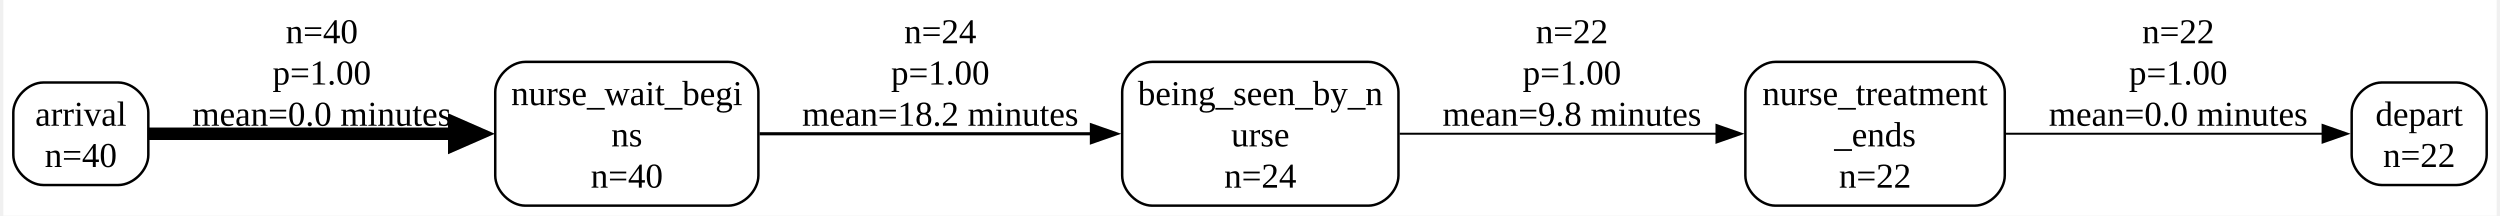
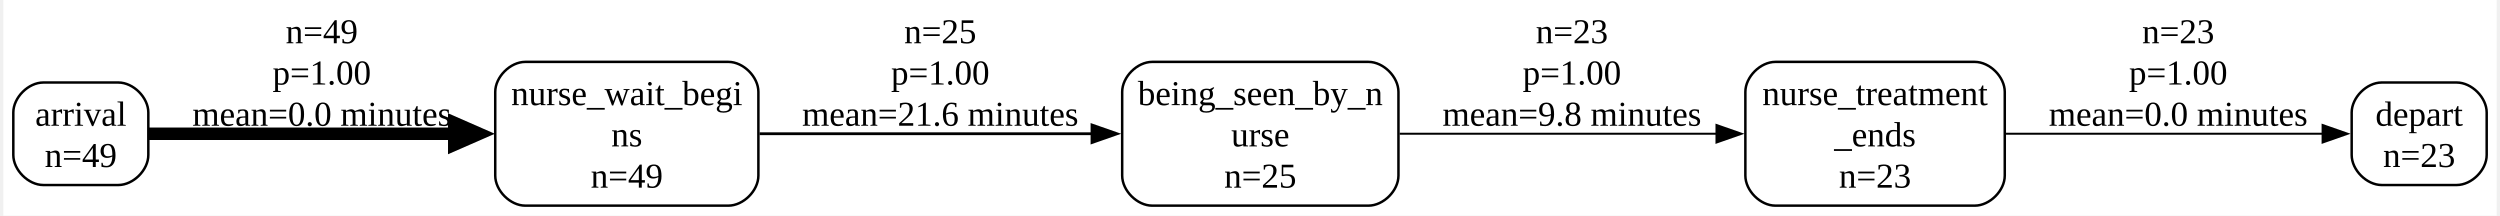
<svg xmlns="http://www.w3.org/2000/svg" width="997pt" height="86pt" viewBox="0.00 0.00 997.25 86.25">
  <g id="graph0" class="graph" transform="scale(1 1) rotate(0) translate(4 82.25)">
    <polygon fill="white" stroke="none" points="-4,4 -4,-82.25 993.25,-82.25 993.25,4 -4,4" />
    <g id="node1" class="node">
      <path fill="none" stroke="black" d="M42,-49.25C42,-49.25 12,-49.25 12,-49.25 6,-49.25 0,-43.25 0,-37.25 0,-37.25 0,-20.25 0,-20.25 0,-14.25 6,-8.25 12,-8.25 12,-8.25 42,-8.25 42,-8.25 48,-8.25 54,-14.25 54,-20.25 54,-20.25 54,-37.25 54,-37.25 54,-43.25 48,-49.25 42,-49.25" />
      <text text-anchor="middle" x="27" y="-31.95" font-family="Times New Roman,serif" font-size="14.00">arrival</text>
-       <text text-anchor="middle" x="27" y="-15.45" font-family="Times New Roman,serif" font-size="14.00">n=40</text>
+       <text text-anchor="middle" x="27" y="-15.45" font-family="Times New Roman,serif" font-size="14.00">n=49</text>
    </g>
    <g id="node5" class="node">
      <path fill="none" stroke="black" d="M286,-57.5C286,-57.5 204.75,-57.5 204.75,-57.5 198.75,-57.5 192.75,-51.5 192.75,-45.5 192.75,-45.5 192.75,-12 192.75,-12 192.75,-6 198.75,0 204.75,0 204.75,0 286,0 286,0 292,0 298,-6 298,-12 298,-12 298,-45.5 298,-45.5 298,-51.5 292,-57.5 286,-57.5" />
      <text text-anchor="middle" x="245.38" y="-40.2" font-family="Times New Roman,serif" font-size="14.00">nurse_wait_begi</text>
      <text text-anchor="middle" x="245.38" y="-23.7" font-family="Times New Roman,serif" font-size="14.00">ns</text>
-       <text text-anchor="middle" x="245.38" y="-7.2" font-family="Times New Roman,serif" font-size="14.00">n=40</text>
+       <text text-anchor="middle" x="245.38" y="-7.2" font-family="Times New Roman,serif" font-size="14.00">n=49</text>
    </g>
    <g id="edge1" class="edge">
      <path fill="none" stroke="black" stroke-width="5" d="M54.1,-28.75C84.27,-28.75 135.09,-28.75 176.62,-28.75" />
      <polygon fill="black" stroke="black" stroke-width="5" points="176.36,-33.13 186.36,-28.75 176.36,-24.38 176.36,-33.13" />
-       <text text-anchor="middle" x="123.38" y="-64.95" font-family="Times New Roman,serif" font-size="14.00">n=40</text>
+       <text text-anchor="middle" x="123.38" y="-64.95" font-family="Times New Roman,serif" font-size="14.00">n=49</text>
      <text text-anchor="middle" x="123.38" y="-48.45" font-family="Times New Roman,serif" font-size="14.00">p=1.00</text>
      <text text-anchor="middle" x="123.38" y="-31.95" font-family="Times New Roman,serif" font-size="14.00">mean=0.0 minutes</text>
    </g>
    <g id="node2" class="node">
      <path fill="none" stroke="black" d="M542,-57.5C542,-57.5 455.5,-57.5 455.5,-57.5 449.5,-57.5 443.5,-51.5 443.5,-45.5 443.5,-45.5 443.5,-12 443.5,-12 443.5,-6 449.5,0 455.5,0 455.5,0 542,0 542,0 548,0 554,-6 554,-12 554,-12 554,-45.5 554,-45.5 554,-51.5 548,-57.5 542,-57.5" />
      <text text-anchor="middle" x="498.75" y="-40.2" font-family="Times New Roman,serif" font-size="14.00">being_seen_by_n</text>
      <text text-anchor="middle" x="498.75" y="-23.7" font-family="Times New Roman,serif" font-size="14.00">urse</text>
-       <text text-anchor="middle" x="498.75" y="-7.2" font-family="Times New Roman,serif" font-size="14.00">n=24</text>
+       <text text-anchor="middle" x="498.75" y="-7.2" font-family="Times New Roman,serif" font-size="14.00">n=25</text>
    </g>
    <g id="node4" class="node">
      <path fill="none" stroke="black" d="M784.5,-57.5C784.5,-57.5 704.75,-57.5 704.75,-57.5 698.75,-57.5 692.75,-51.5 692.75,-45.5 692.75,-45.5 692.75,-12 692.75,-12 692.75,-6 698.75,0 704.75,0 704.75,0 784.5,0 784.5,0 790.5,0 796.5,-6 796.5,-12 796.5,-12 796.5,-45.5 796.5,-45.5 796.5,-51.5 790.5,-57.5 784.5,-57.5" />
      <text text-anchor="middle" x="744.62" y="-40.2" font-family="Times New Roman,serif" font-size="14.00">nurse_treatment</text>
      <text text-anchor="middle" x="744.62" y="-23.7" font-family="Times New Roman,serif" font-size="14.00">_ends</text>
-       <text text-anchor="middle" x="744.62" y="-7.2" font-family="Times New Roman,serif" font-size="14.00">n=22</text>
+       <text text-anchor="middle" x="744.62" y="-7.2" font-family="Times New Roman,serif" font-size="14.00">n=23</text>
    </g>
    <g id="edge2" class="edge">
      <path fill="none" stroke="black" stroke-width="0.8" d="M554.48,-28.75C592.14,-28.75 642.24,-28.75 681.41,-28.75" />
      <polygon fill="black" stroke="black" stroke-width="0.8" points="681.2,-32.25 691.2,-28.75 681.2,-25.25 681.2,-32.25" />
-       <text text-anchor="middle" x="623.38" y="-64.95" font-family="Times New Roman,serif" font-size="14.00">n=22</text>
+       <text text-anchor="middle" x="623.38" y="-64.95" font-family="Times New Roman,serif" font-size="14.00">n=23</text>
      <text text-anchor="middle" x="623.38" y="-48.45" font-family="Times New Roman,serif" font-size="14.00">p=1.00</text>
      <text text-anchor="middle" x="623.38" y="-31.95" font-family="Times New Roman,serif" font-size="14.00">mean=9.8 minutes</text>
    </g>
    <g id="node3" class="node">
      <path fill="none" stroke="black" d="M977.25,-49.25C977.25,-49.25 947.25,-49.25 947.25,-49.25 941.25,-49.25 935.25,-43.25 935.25,-37.25 935.25,-37.25 935.25,-20.25 935.25,-20.25 935.25,-14.25 941.25,-8.25 947.25,-8.25 947.25,-8.25 977.25,-8.25 977.25,-8.25 983.25,-8.25 989.25,-14.25 989.25,-20.25 989.25,-20.25 989.25,-37.25 989.25,-37.25 989.25,-43.25 983.25,-49.25 977.25,-49.25" />
      <text text-anchor="middle" x="962.25" y="-31.95" font-family="Times New Roman,serif" font-size="14.00">depart</text>
-       <text text-anchor="middle" x="962.25" y="-15.45" font-family="Times New Roman,serif" font-size="14.00">n=22</text>
+       <text text-anchor="middle" x="962.25" y="-15.45" font-family="Times New Roman,serif" font-size="14.00">n=23</text>
    </g>
    <g id="edge3" class="edge">
      <path fill="none" stroke="black" stroke-width="0.8" d="M797,-28.75C835.94,-28.75 888.58,-28.75 923.65,-28.75" />
      <polygon fill="black" stroke="black" stroke-width="0.8" points="923.62,-32.25 933.62,-28.75 923.62,-25.25 923.62,-32.25" />
-       <text text-anchor="middle" x="865.88" y="-64.95" font-family="Times New Roman,serif" font-size="14.00">n=22</text>
+       <text text-anchor="middle" x="865.88" y="-64.95" font-family="Times New Roman,serif" font-size="14.00">n=23</text>
      <text text-anchor="middle" x="865.88" y="-48.45" font-family="Times New Roman,serif" font-size="14.00">p=1.00</text>
      <text text-anchor="middle" x="865.88" y="-31.95" font-family="Times New Roman,serif" font-size="14.00">mean=0.0 minutes</text>
    </g>
    <g id="edge4" class="edge">
-       <path fill="none" stroke="black" stroke-width="1.27" d="M298.46,-28.75C337.02,-28.75 389.86,-28.75 431.44,-28.75" />
-       <polygon fill="black" stroke="black" stroke-width="1.27" points="431.2,-32.25 441.2,-28.75 431.2,-25.25 431.2,-32.25" />
-       <text text-anchor="middle" x="370.75" y="-64.95" font-family="Times New Roman,serif" font-size="14.00">n=24</text>
+       <path fill="none" stroke="black" stroke-width="1.12" d="M298.46,-28.75C337.02,-28.75 389.86,-28.75 431.44,-28.75" />
+       <polygon fill="black" stroke="black" stroke-width="1.12" points="431.43,-32.25 441.43,-28.75 431.43,-25.25 431.43,-32.25" />
+       <text text-anchor="middle" x="370.75" y="-64.95" font-family="Times New Roman,serif" font-size="14.00">n=25</text>
      <text text-anchor="middle" x="370.75" y="-48.45" font-family="Times New Roman,serif" font-size="14.00">p=1.00</text>
-       <text text-anchor="middle" x="370.75" y="-31.95" font-family="Times New Roman,serif" font-size="14.00">mean=18.2 minutes</text>
+       <text text-anchor="middle" x="370.75" y="-31.95" font-family="Times New Roman,serif" font-size="14.00">mean=21.6 minutes</text>
    </g>
  </g>
</svg>
